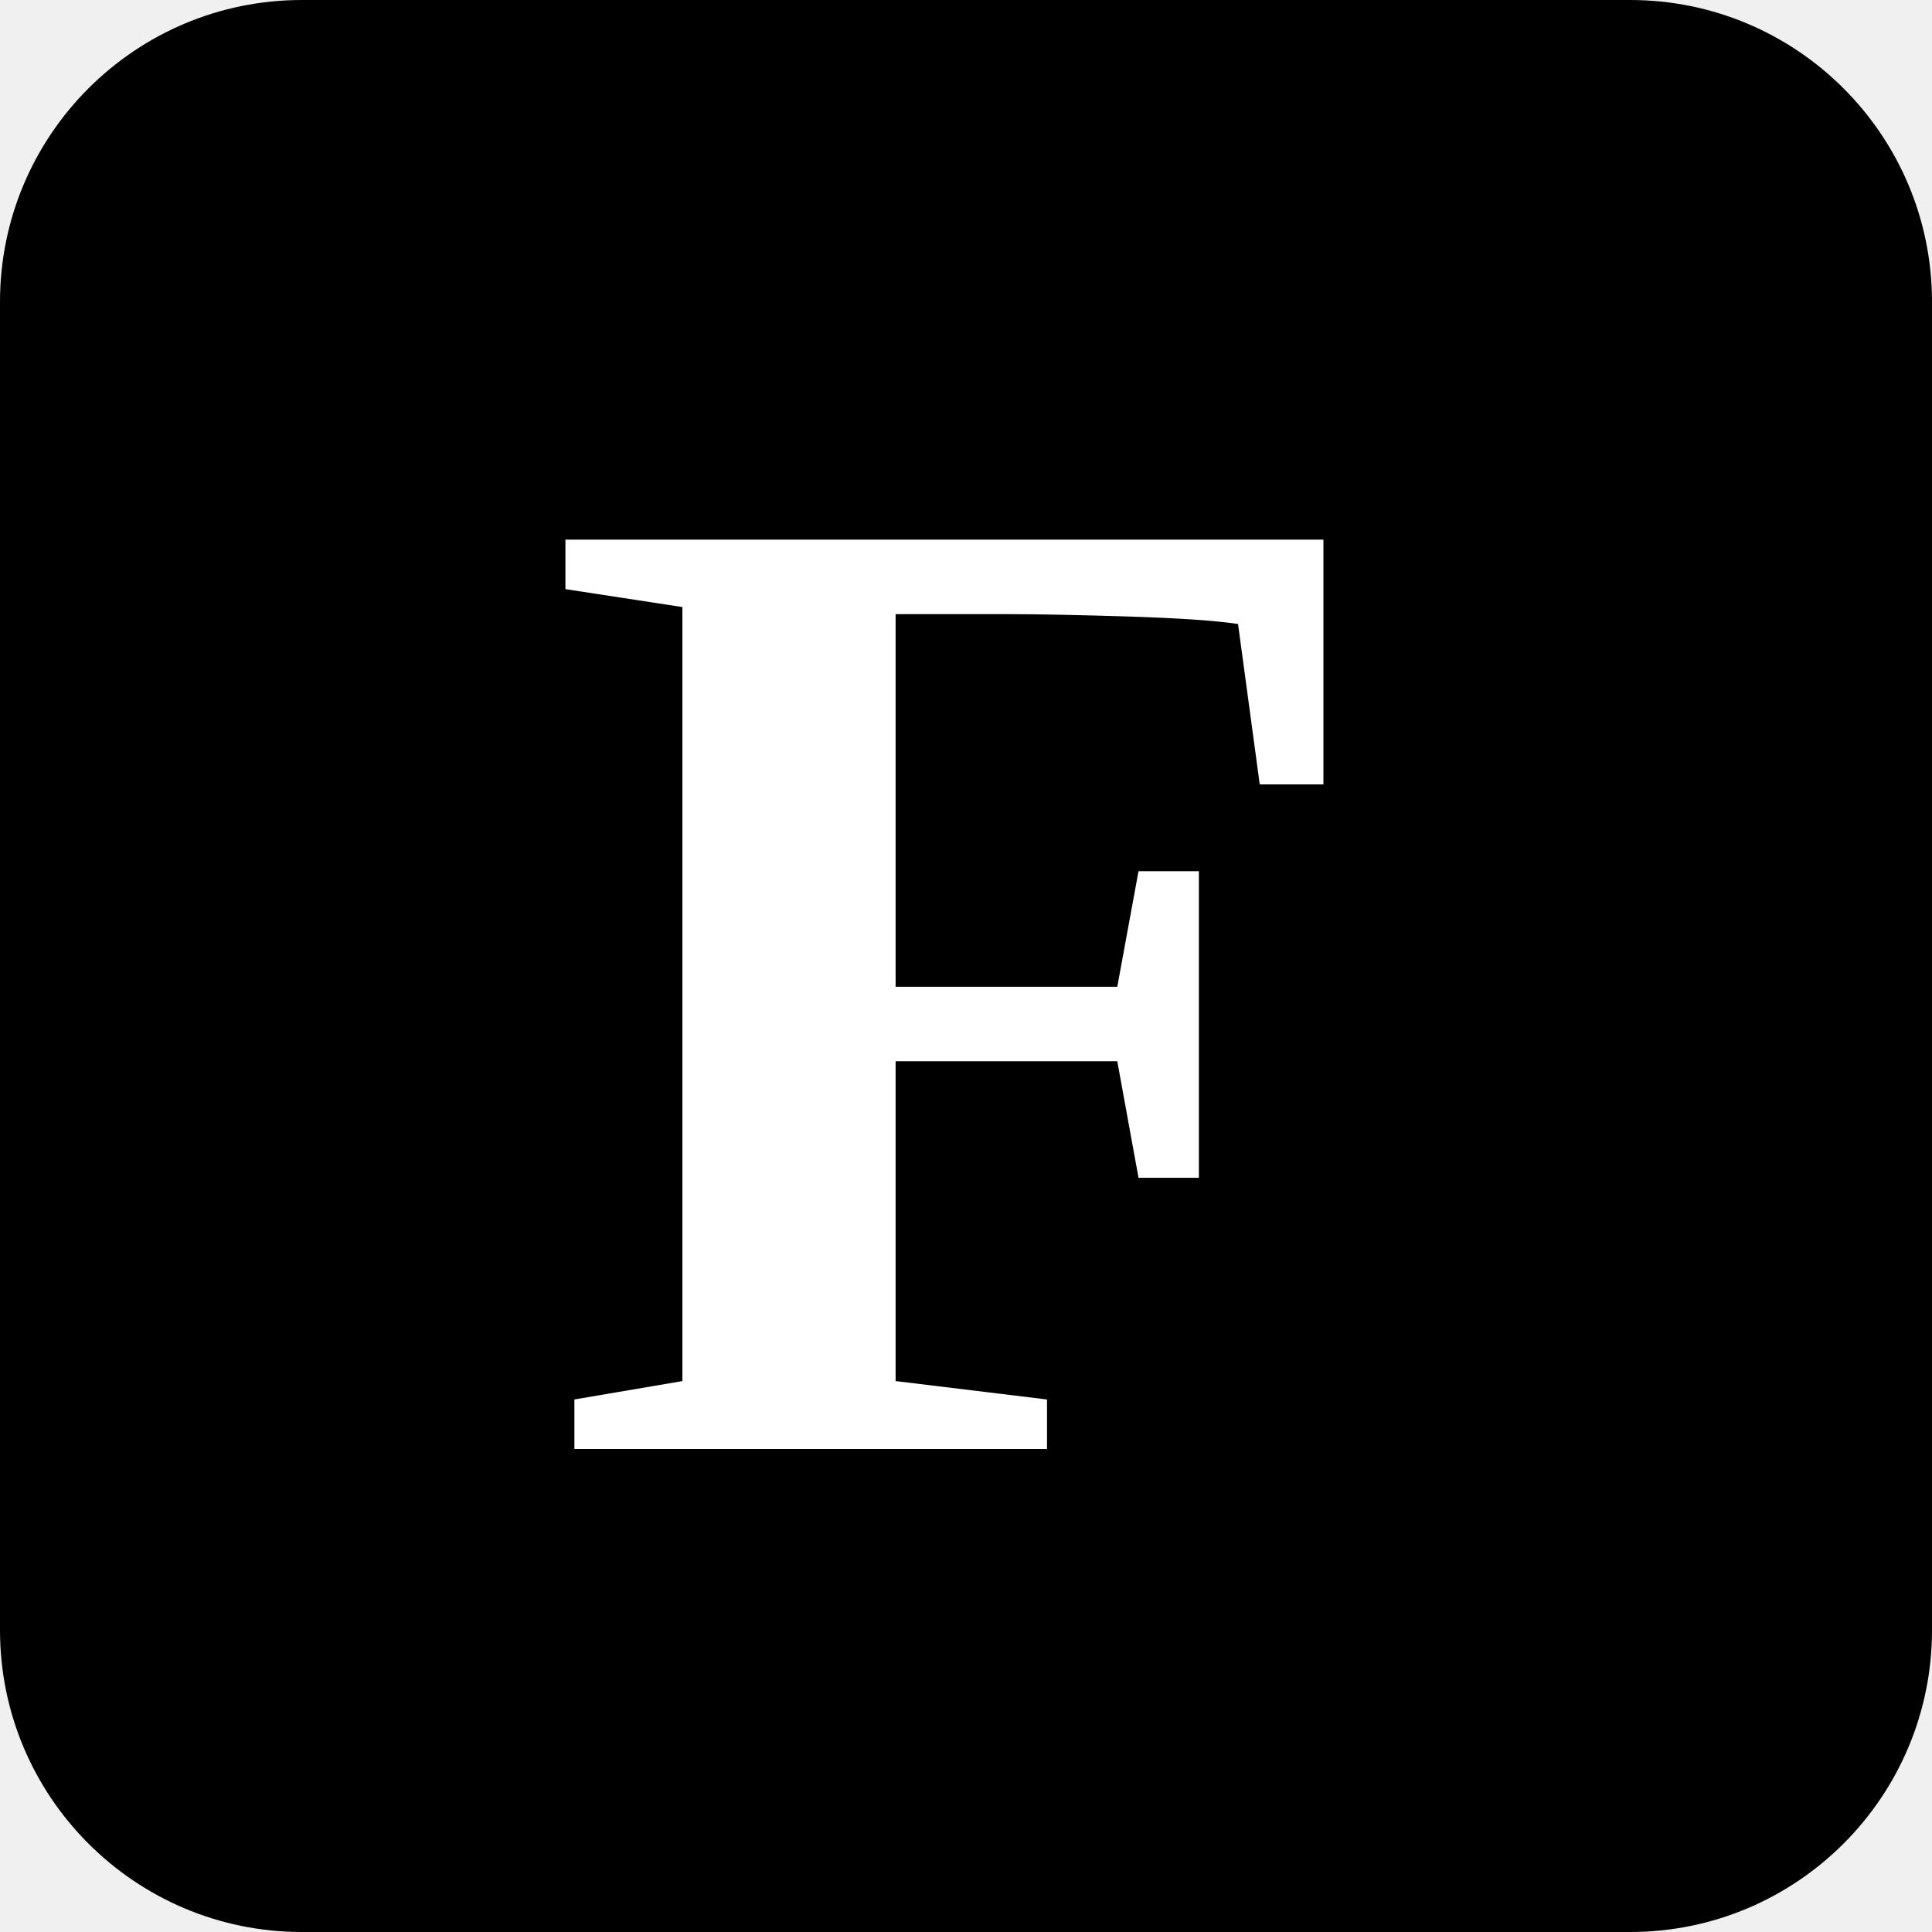
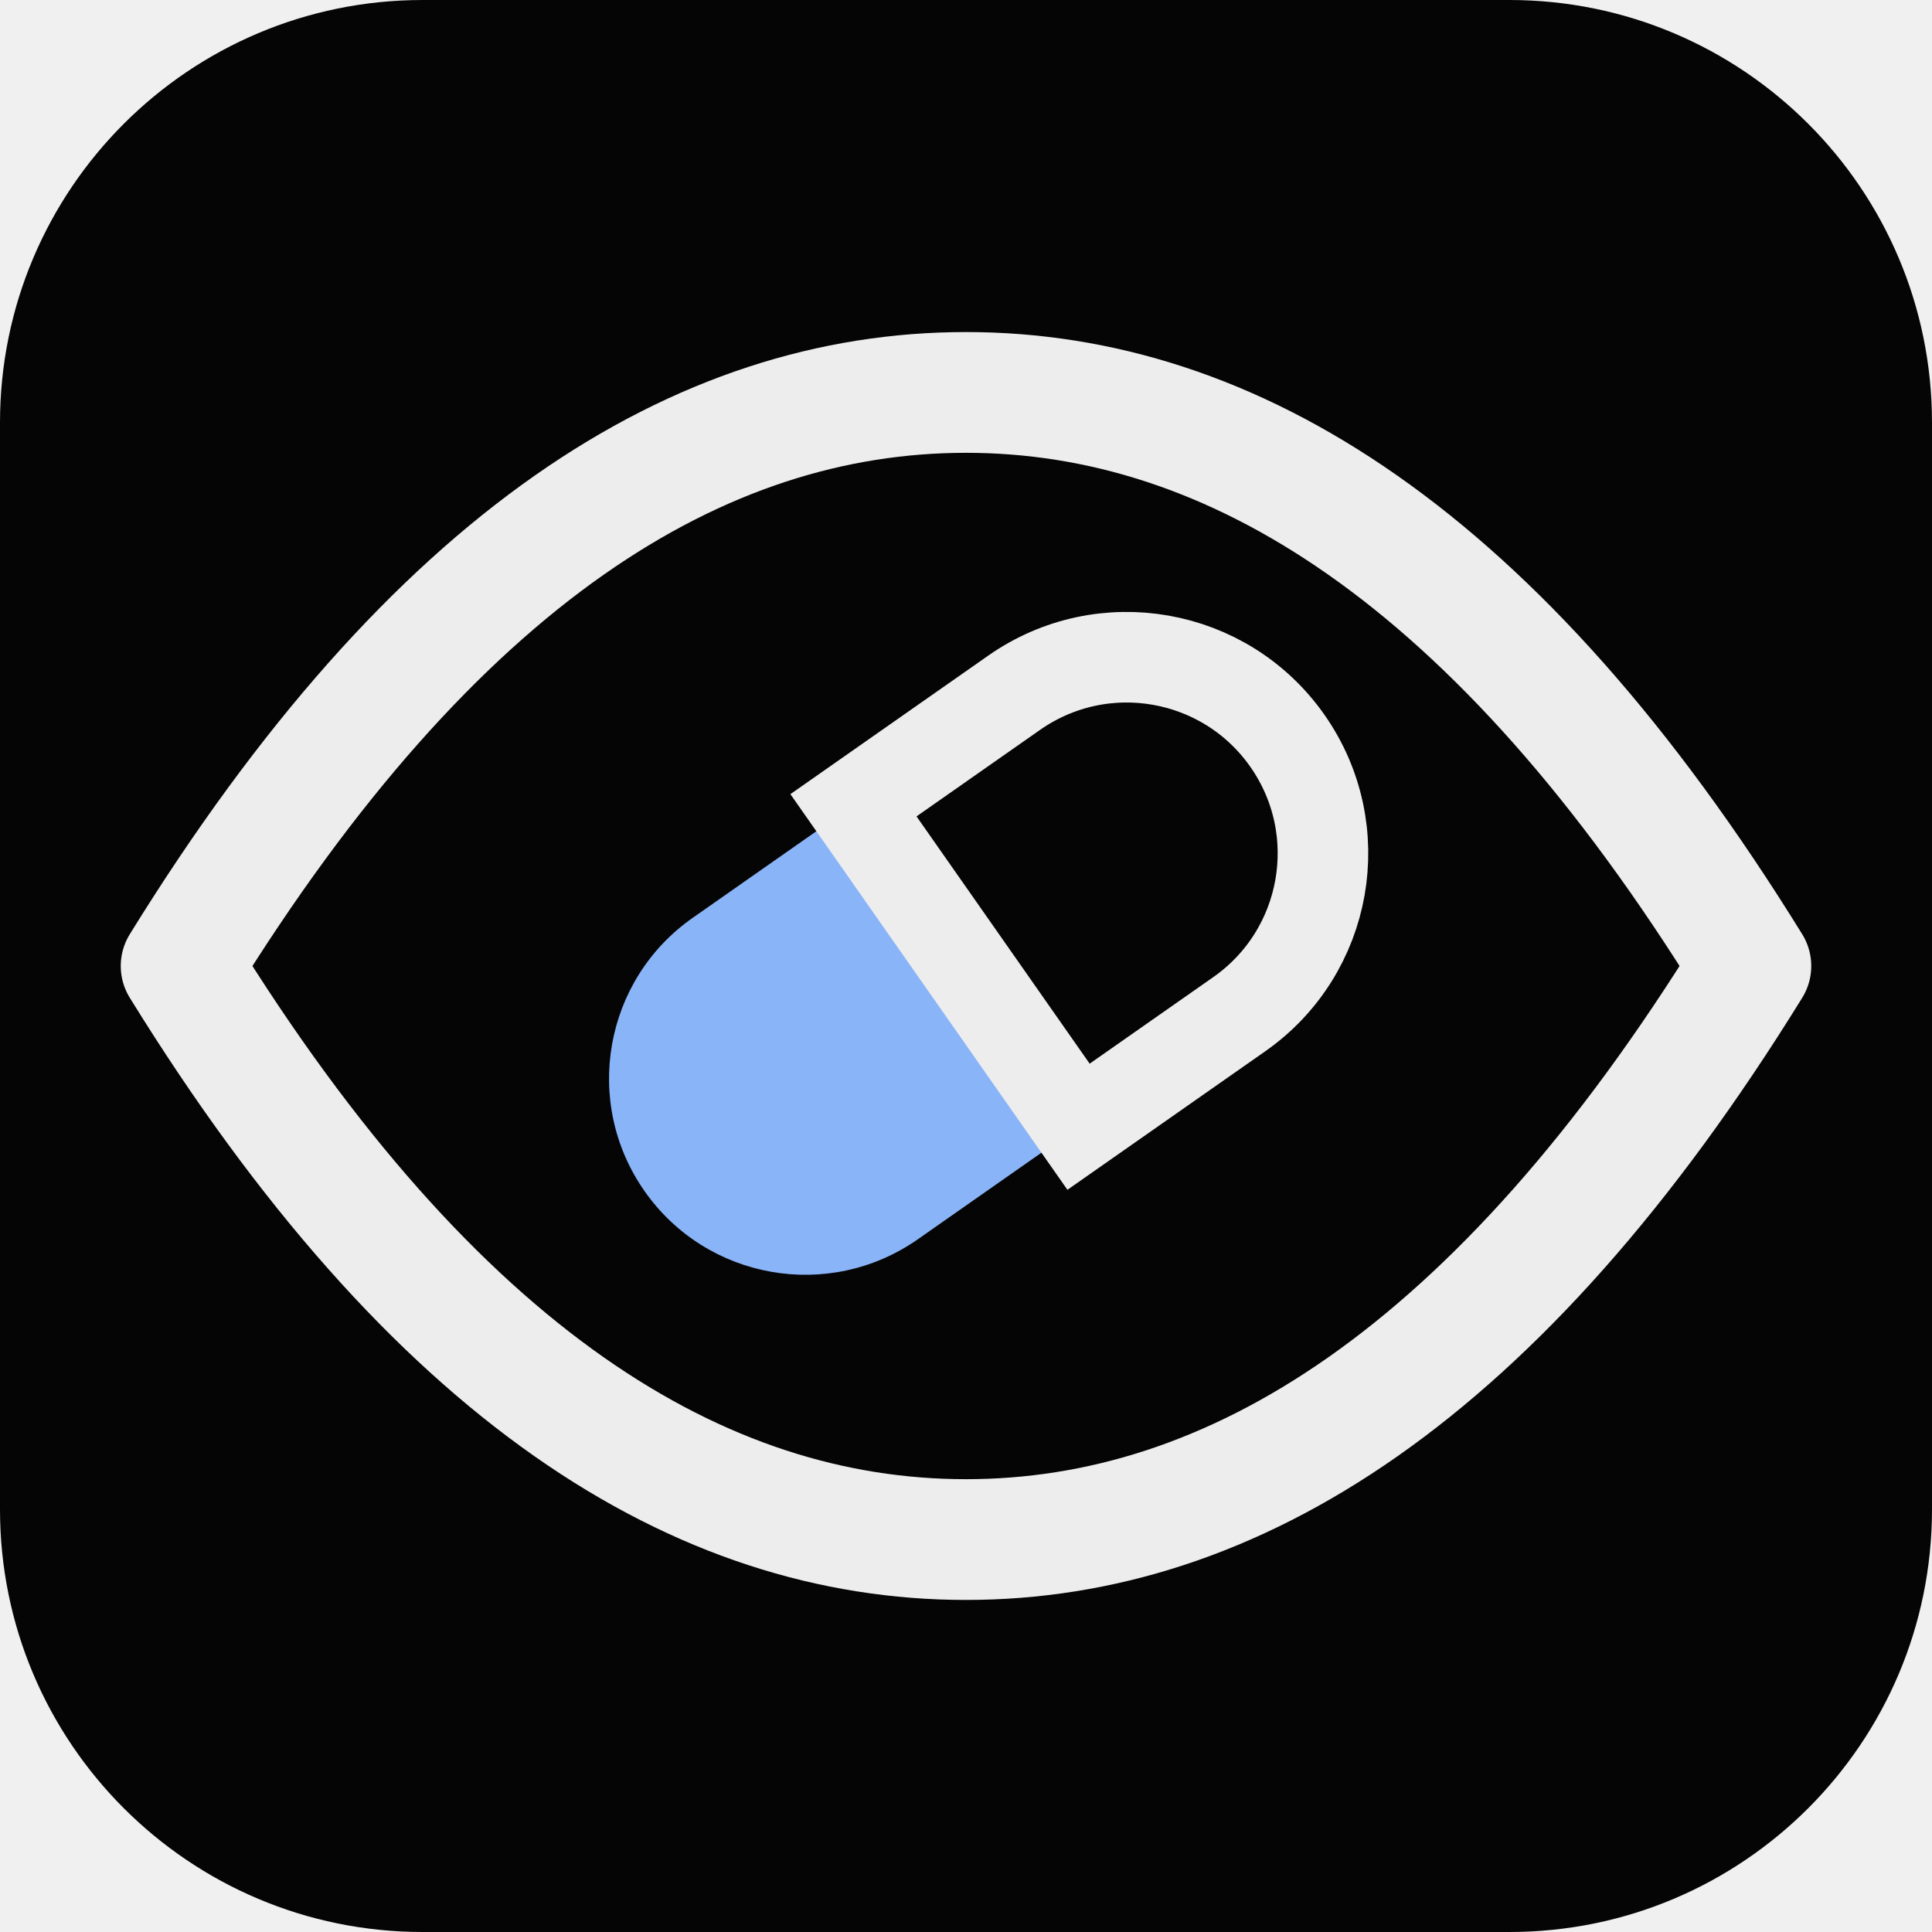
<svg xmlns="http://www.w3.org/2000/svg" viewBox="0 0 64 64">
-   <rect width="64" height="64" rx="10" fill="#000" />
-   <text x="32" y="48" text-anchor="middle" font-family="Times New Roman, Times, Liberation Serif, serif" font-size="46" font-weight="bold" fill="#fff">F</text>
+   <rect width="64" height="64" rx="14" fill="#050505" />
+   <path d="M6 32c8.4-13.6 17.2-19 26-19s17.6 5.4 26 19c-8.4 13.6-17.2 19-26 19S14.4 45.6 6 32z" fill="none" stroke="#ededed" stroke-width="4" stroke-linejoin="round" />
+   <g transform="rotate(-35 32 32)">
+     <path d="M32 25.5h-6.5a6.5 6.5 0 0 0 0 13H32z" fill="#8ab4f8" />
+     <path d="M32 25.5h6.5a6.5 6.5 0 0 1 0 13H32z" fill="none" stroke="#ededed" stroke-width="3" />
+   </g>
</svg>
